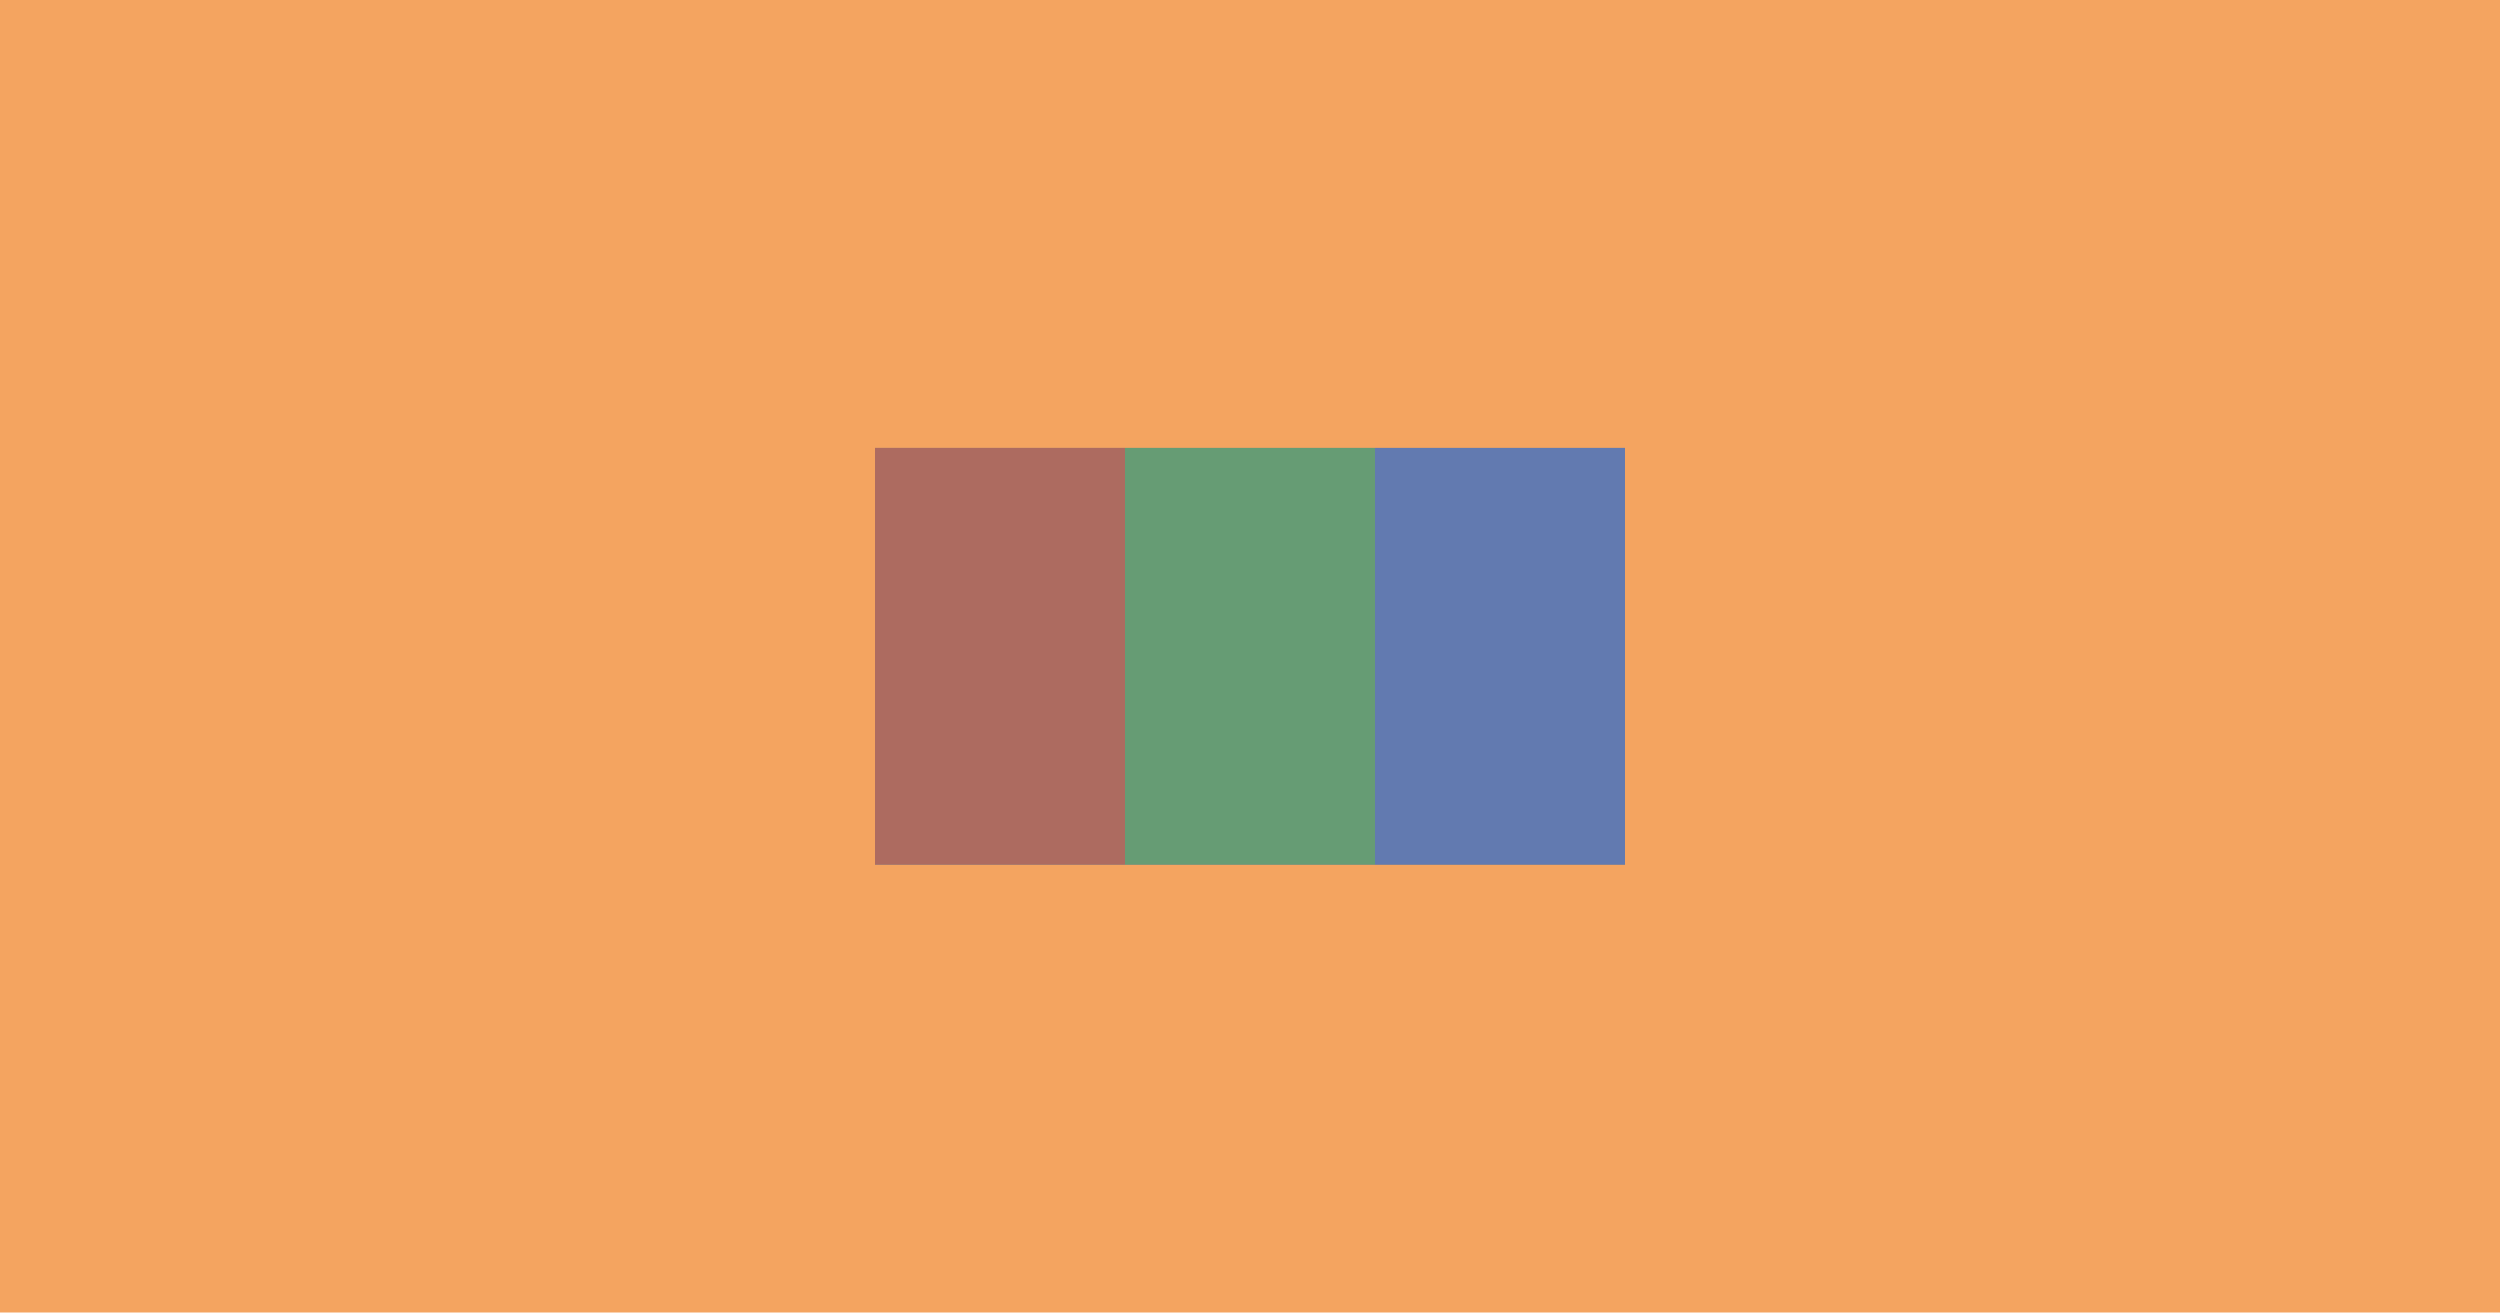
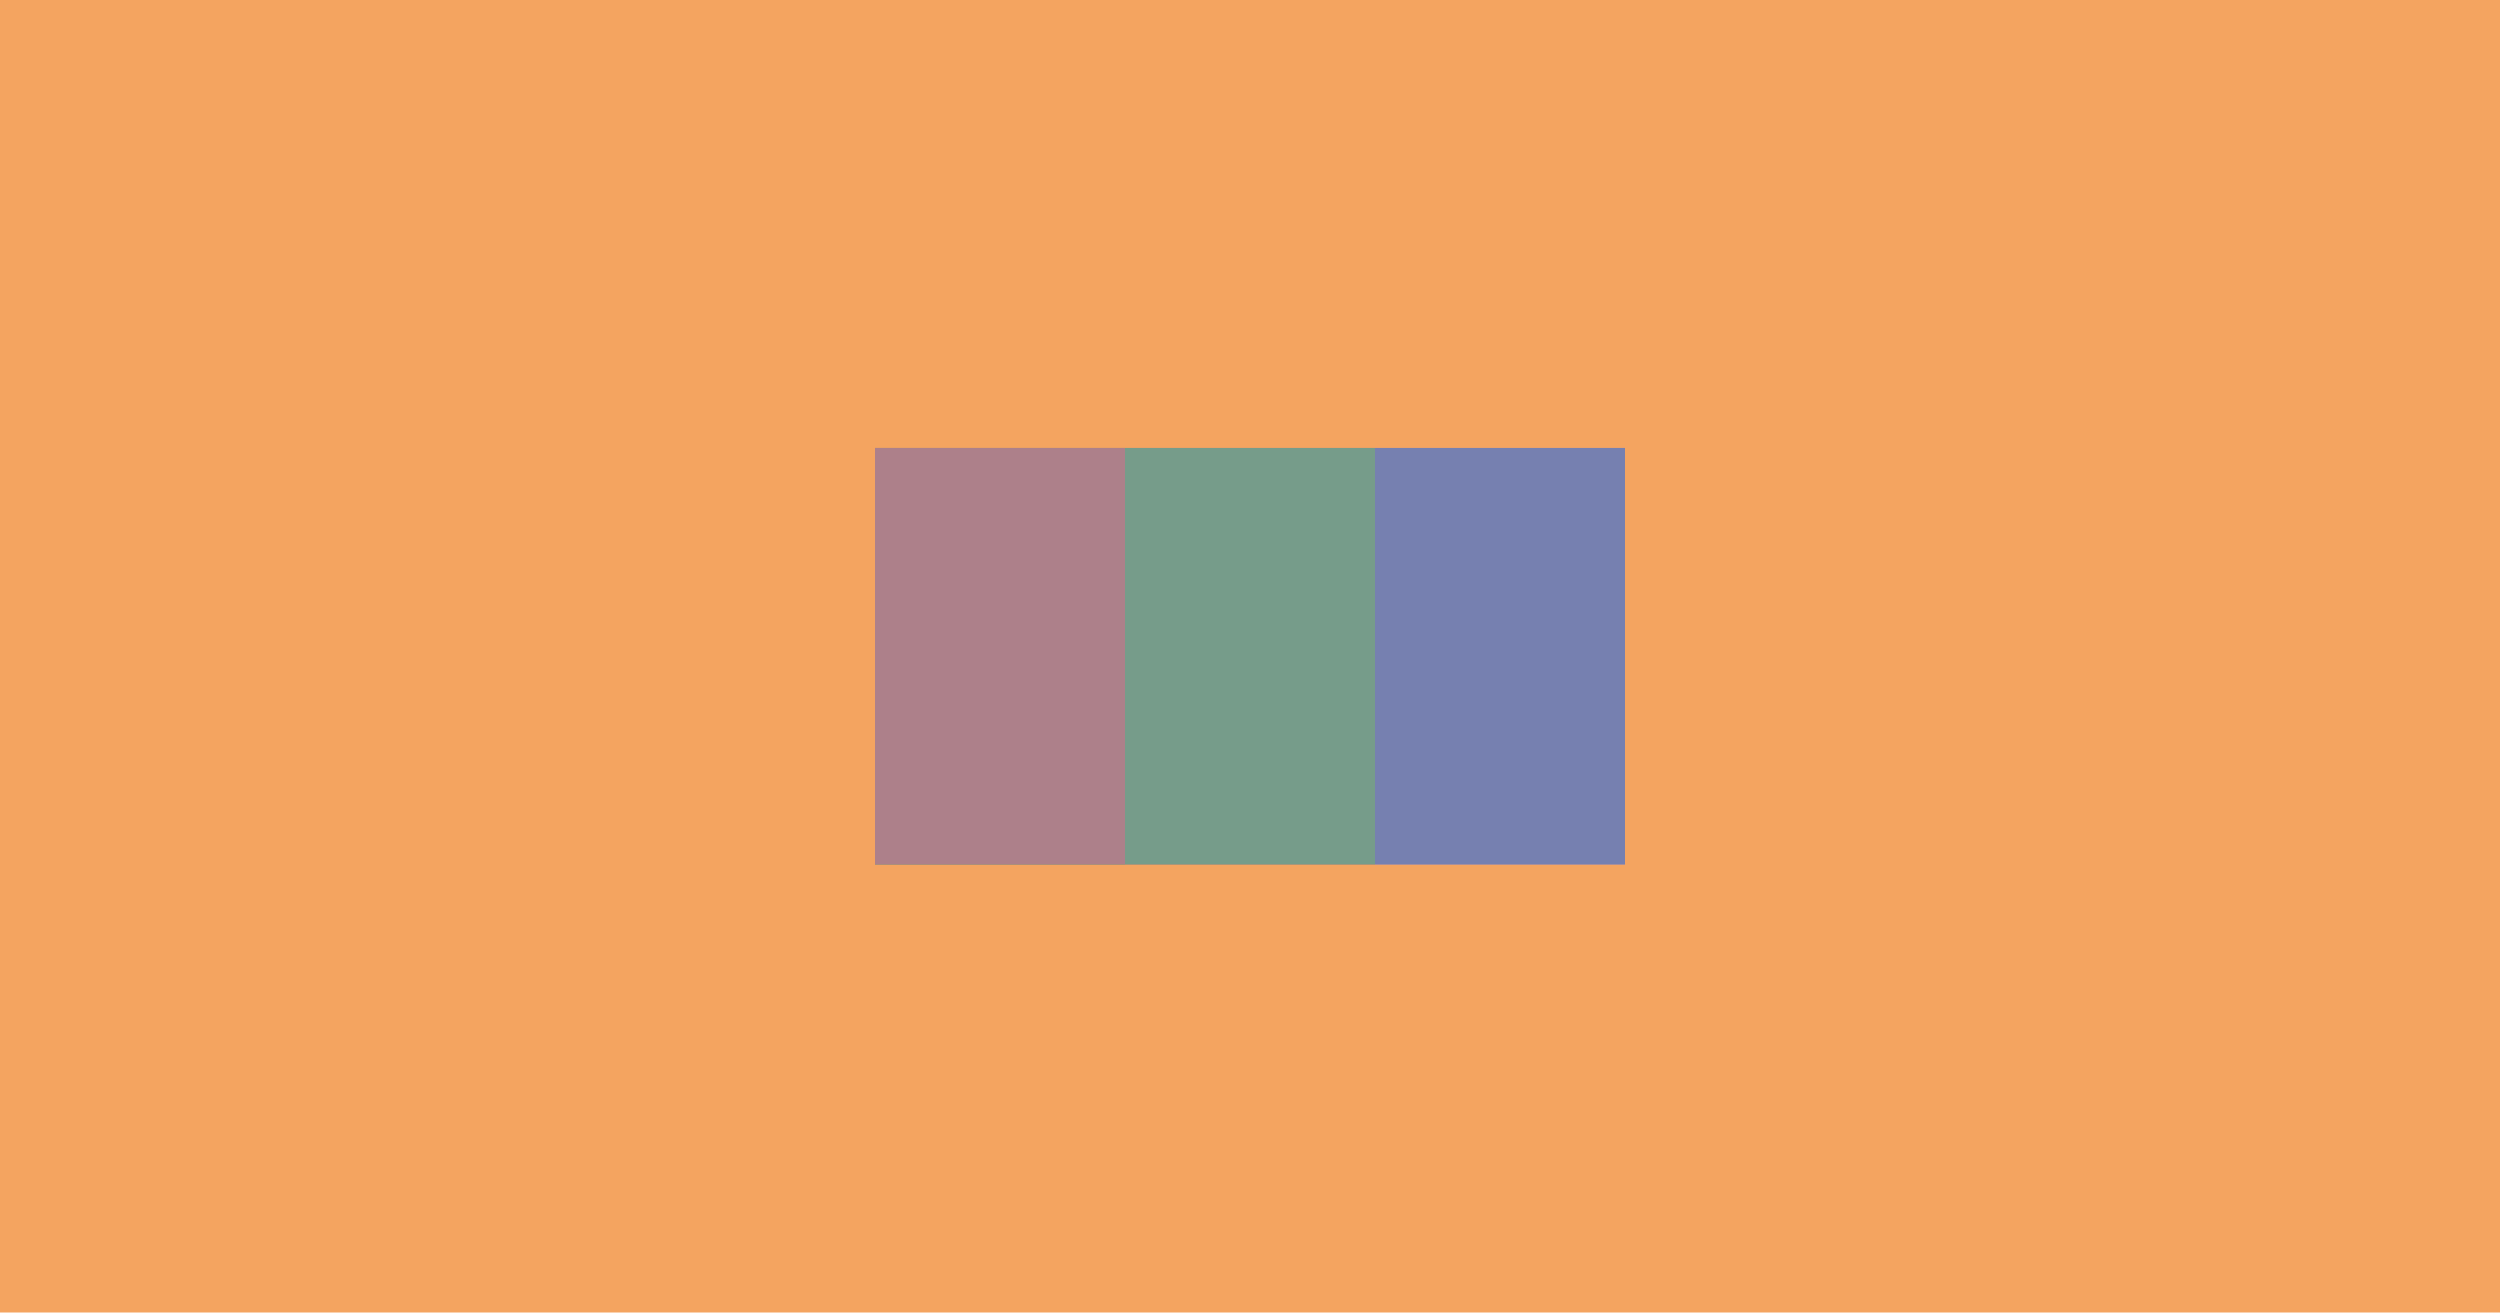
<svg xmlns="http://www.w3.org/2000/svg" width="1200" height="630" viewBox="0 0 1200 630">
  <rect x="0" y="0" width="1200" height="630" fill="#f4a460" fill-opacity="1" />
  <rect x="420" y="215" width="360" height="200" fill="#76808a" fill-opacity="1" />
-   <rect x="420" y="215" width="120" height="200" fill="#ad6b60" fill-opacity="1" />
-   <rect x="540" y="215" width="120" height="200" fill="#669c74" fill-opacity="1" />
-   <rect x="660" y="215" width="120" height="200" fill="#627ab0" fill-opacity="1" />
+   <g style="mix-blend-mode:lighten">
+     <rect x="420" y="215" width="120" height="200" fill="#ad6b60" fill-opacity="1" />
+     <rect x="540" y="215" width="120" height="200" fill="#669c74" fill-opacity="1" />
+     <rect x="660" y="215" width="120" height="200" fill="#627ab0" fill-opacity="1" />
+   </g>
</svg>
